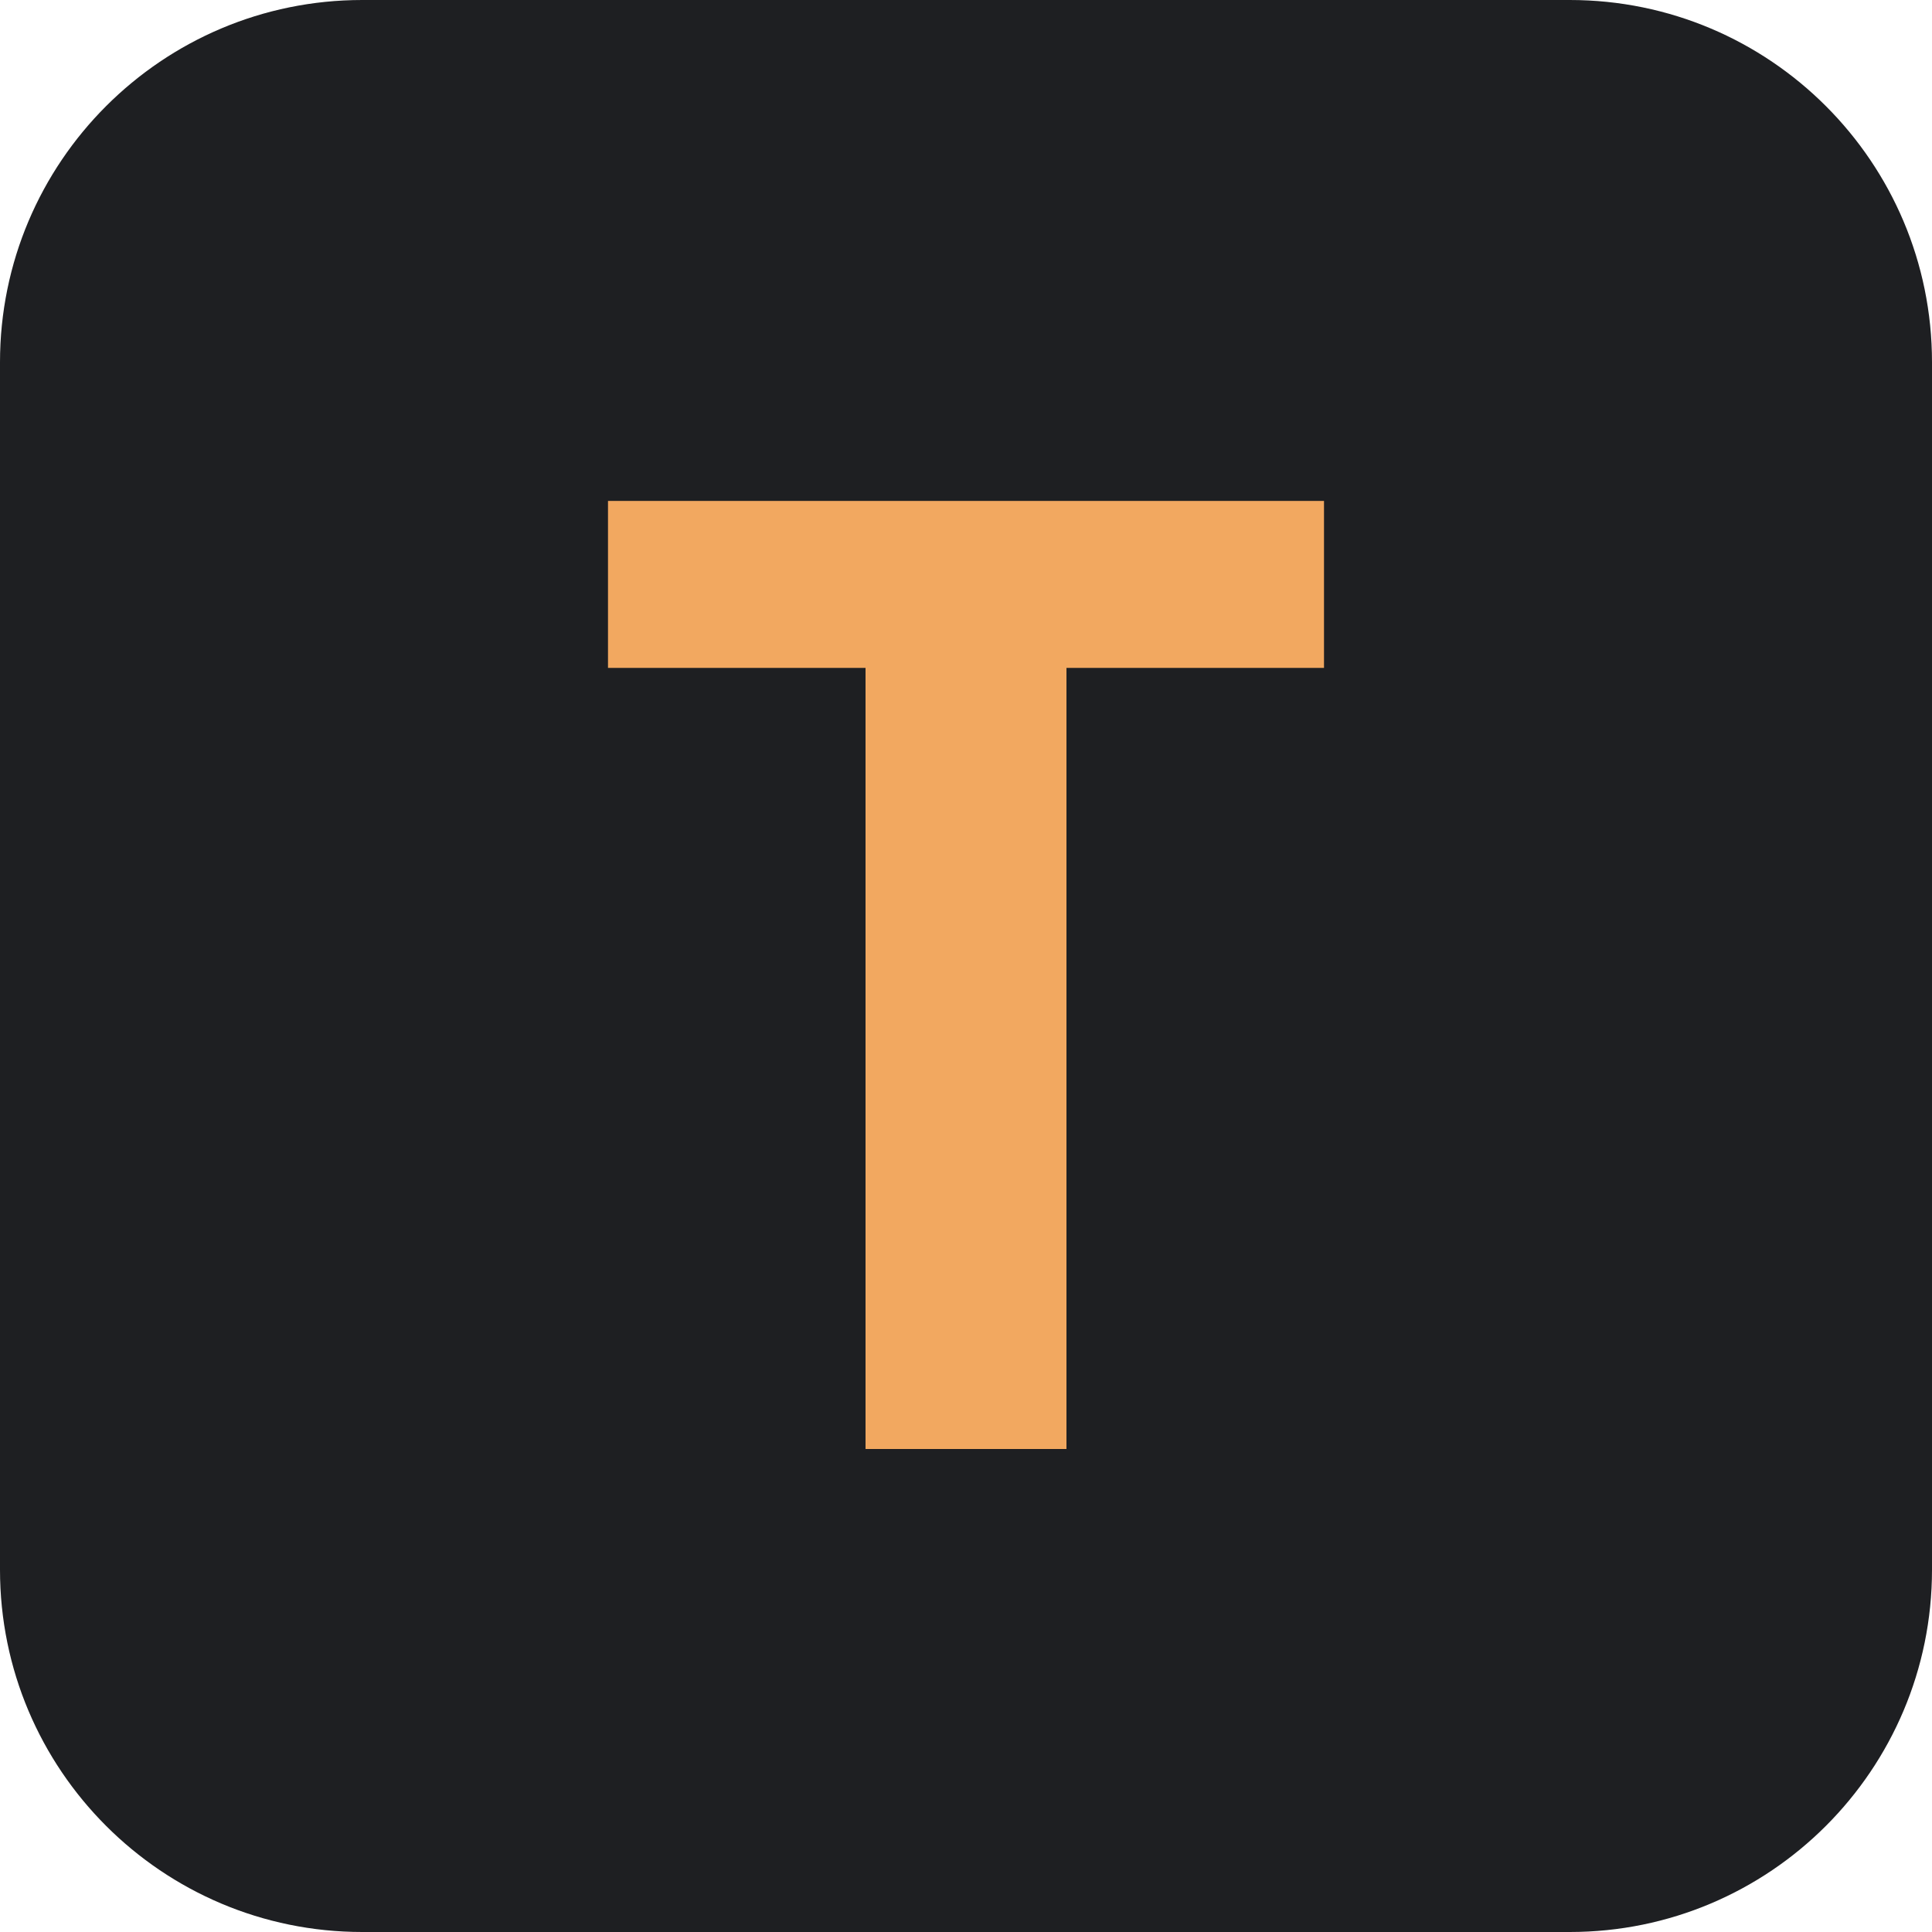
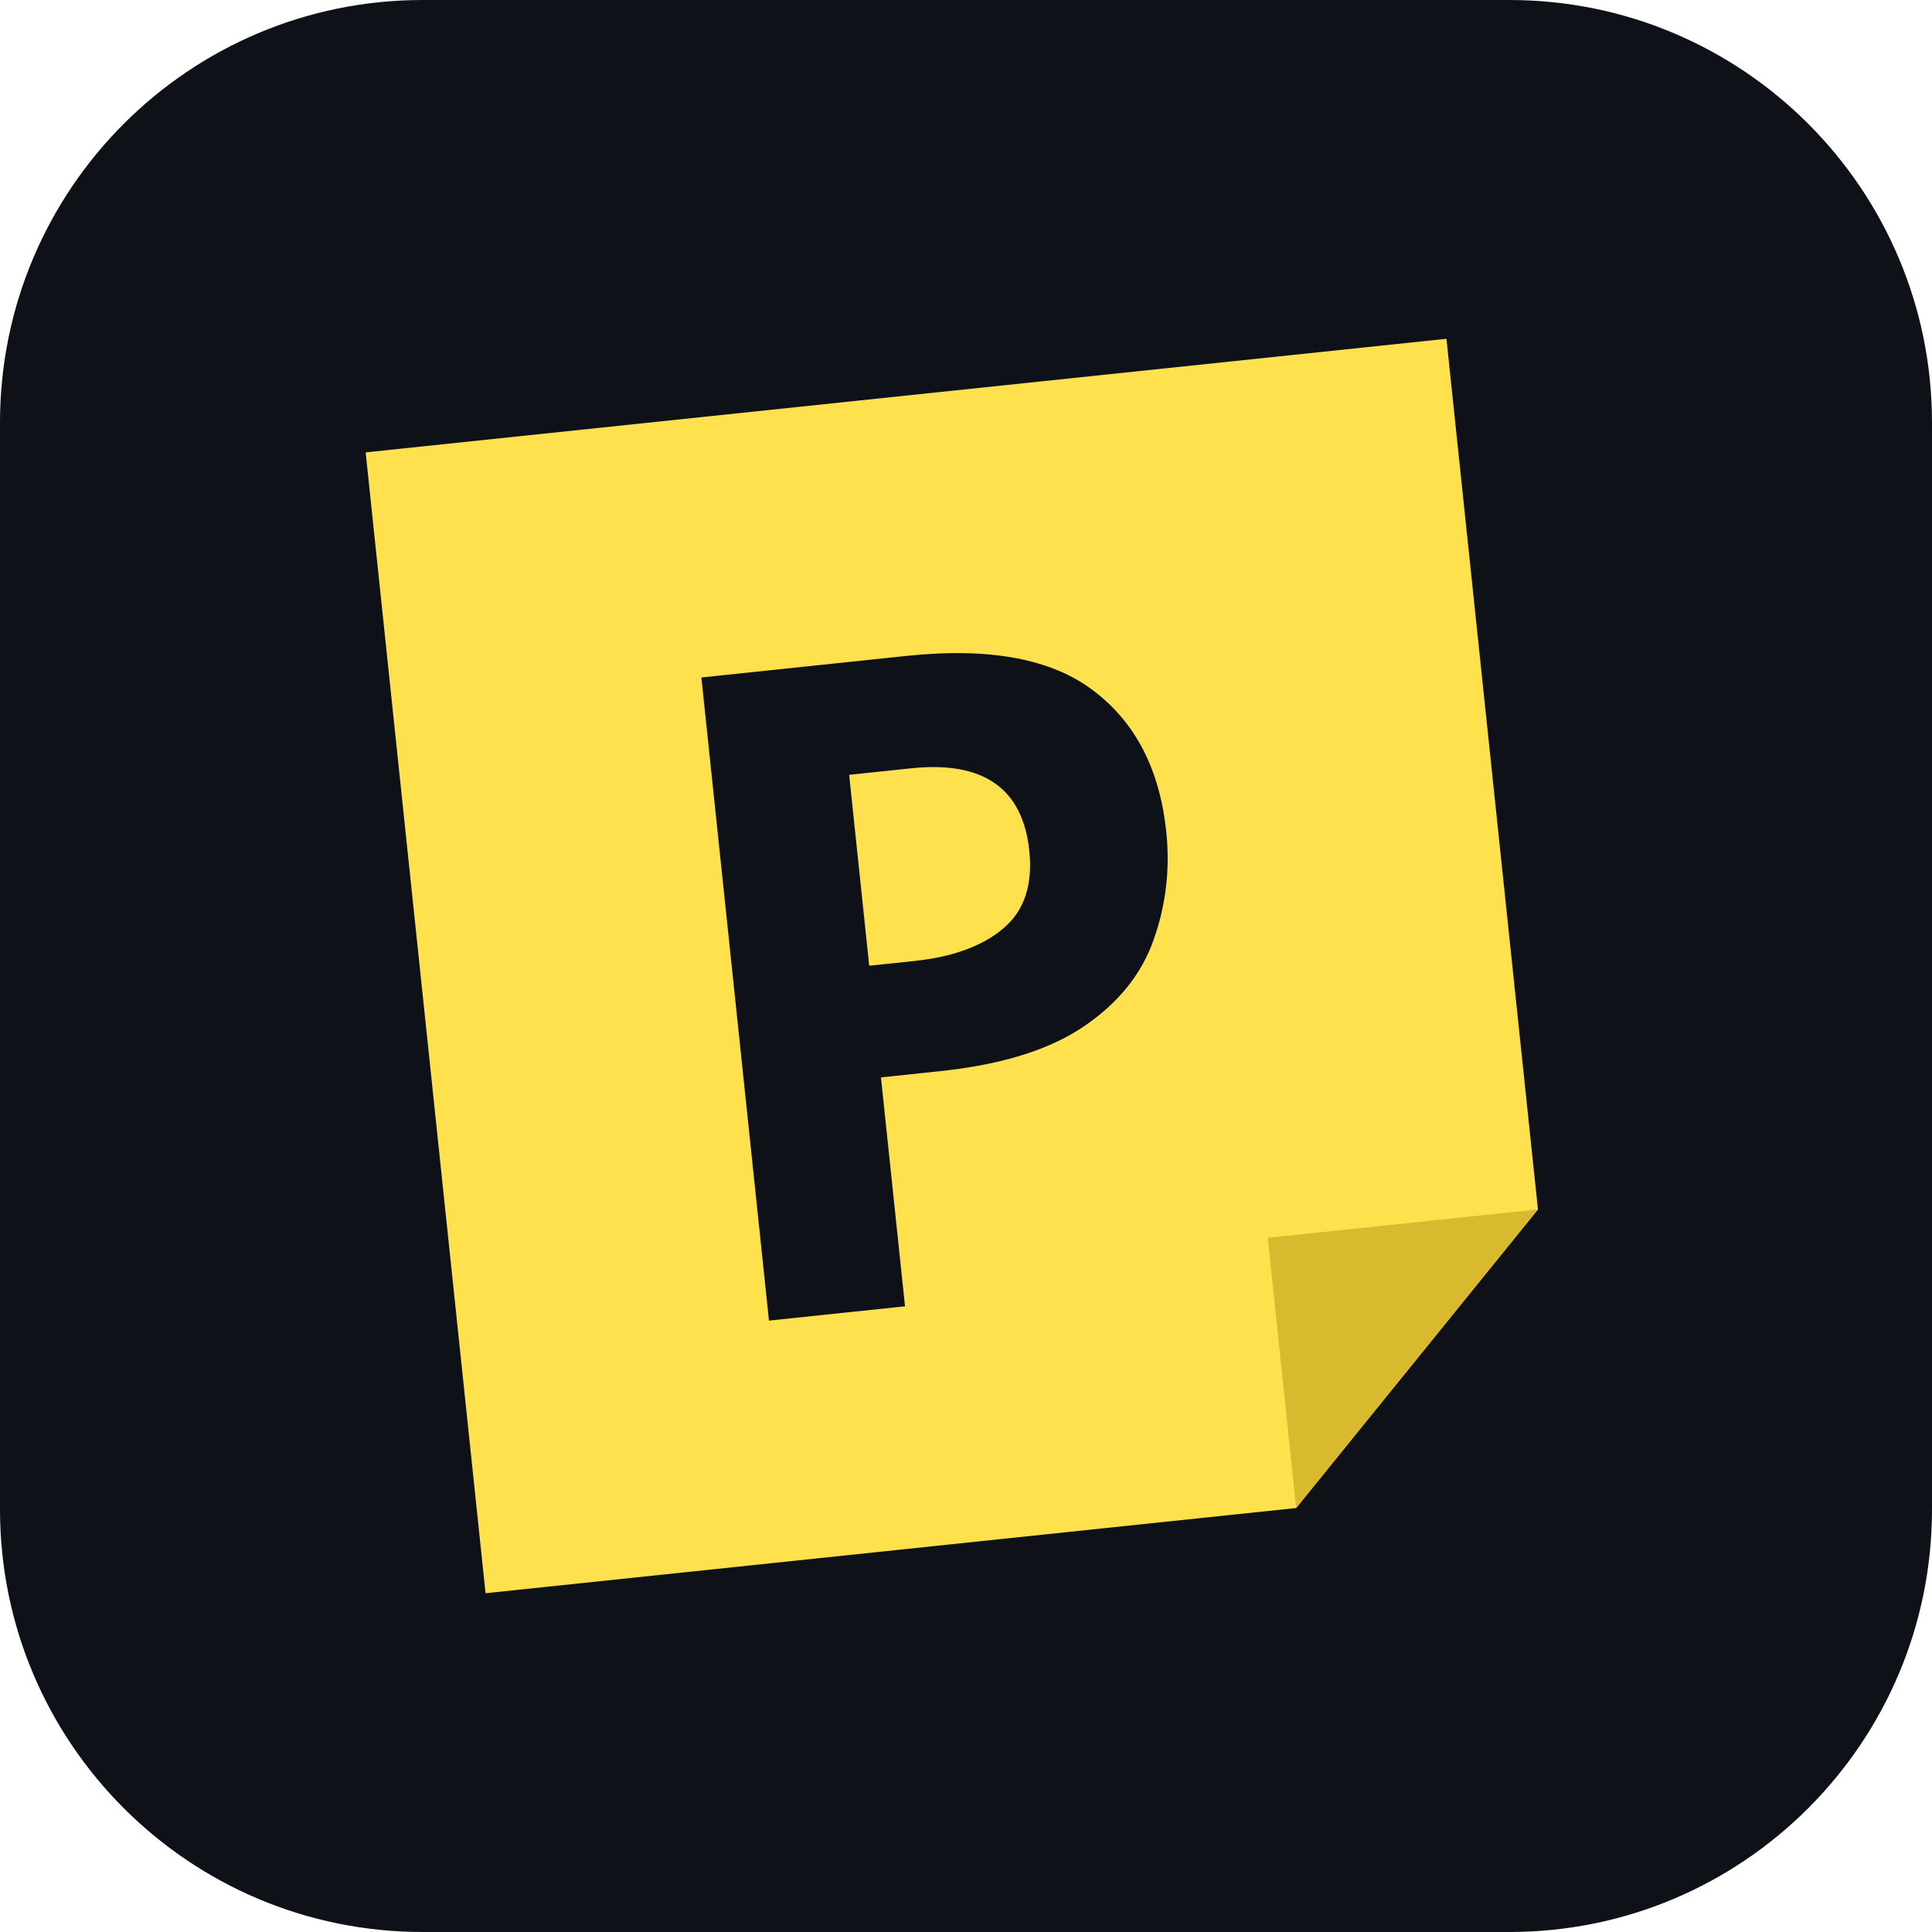
- <svg xmlns="http://www.w3.org/2000/svg" width="32" height="32" viewBox="0 0 32 32">
-   <rect width="32" height="32" rx="6" fill="#1e1f22" />
-   <text x="16" y="24" font-family="sans-serif" font-size="22" font-weight="700" fill="#f2a860" text-anchor="middle">T</text>
+ <svg xmlns="http://www.w3.org/2000/svg" width="64" height="64" viewBox="0 0 64 64">
+   <rect width="64" height="64" rx="14" fill="#0e1117" />
+   <g transform="rotate(-6 32 32)">
+     <path d="M14 13h36v29l-9 9H14z" fill="#ffe14d" />
+     <path d="M50 42h-9v9z" fill="#d9b92e" />
+     <text x="31" y="43" font-family="'Bricolage Grotesque', 'Arial Black', system-ui, sans-serif" font-size="30" font-weight="800" fill="#0e1117" text-anchor="middle">P</text>
+   </g>
</svg>
